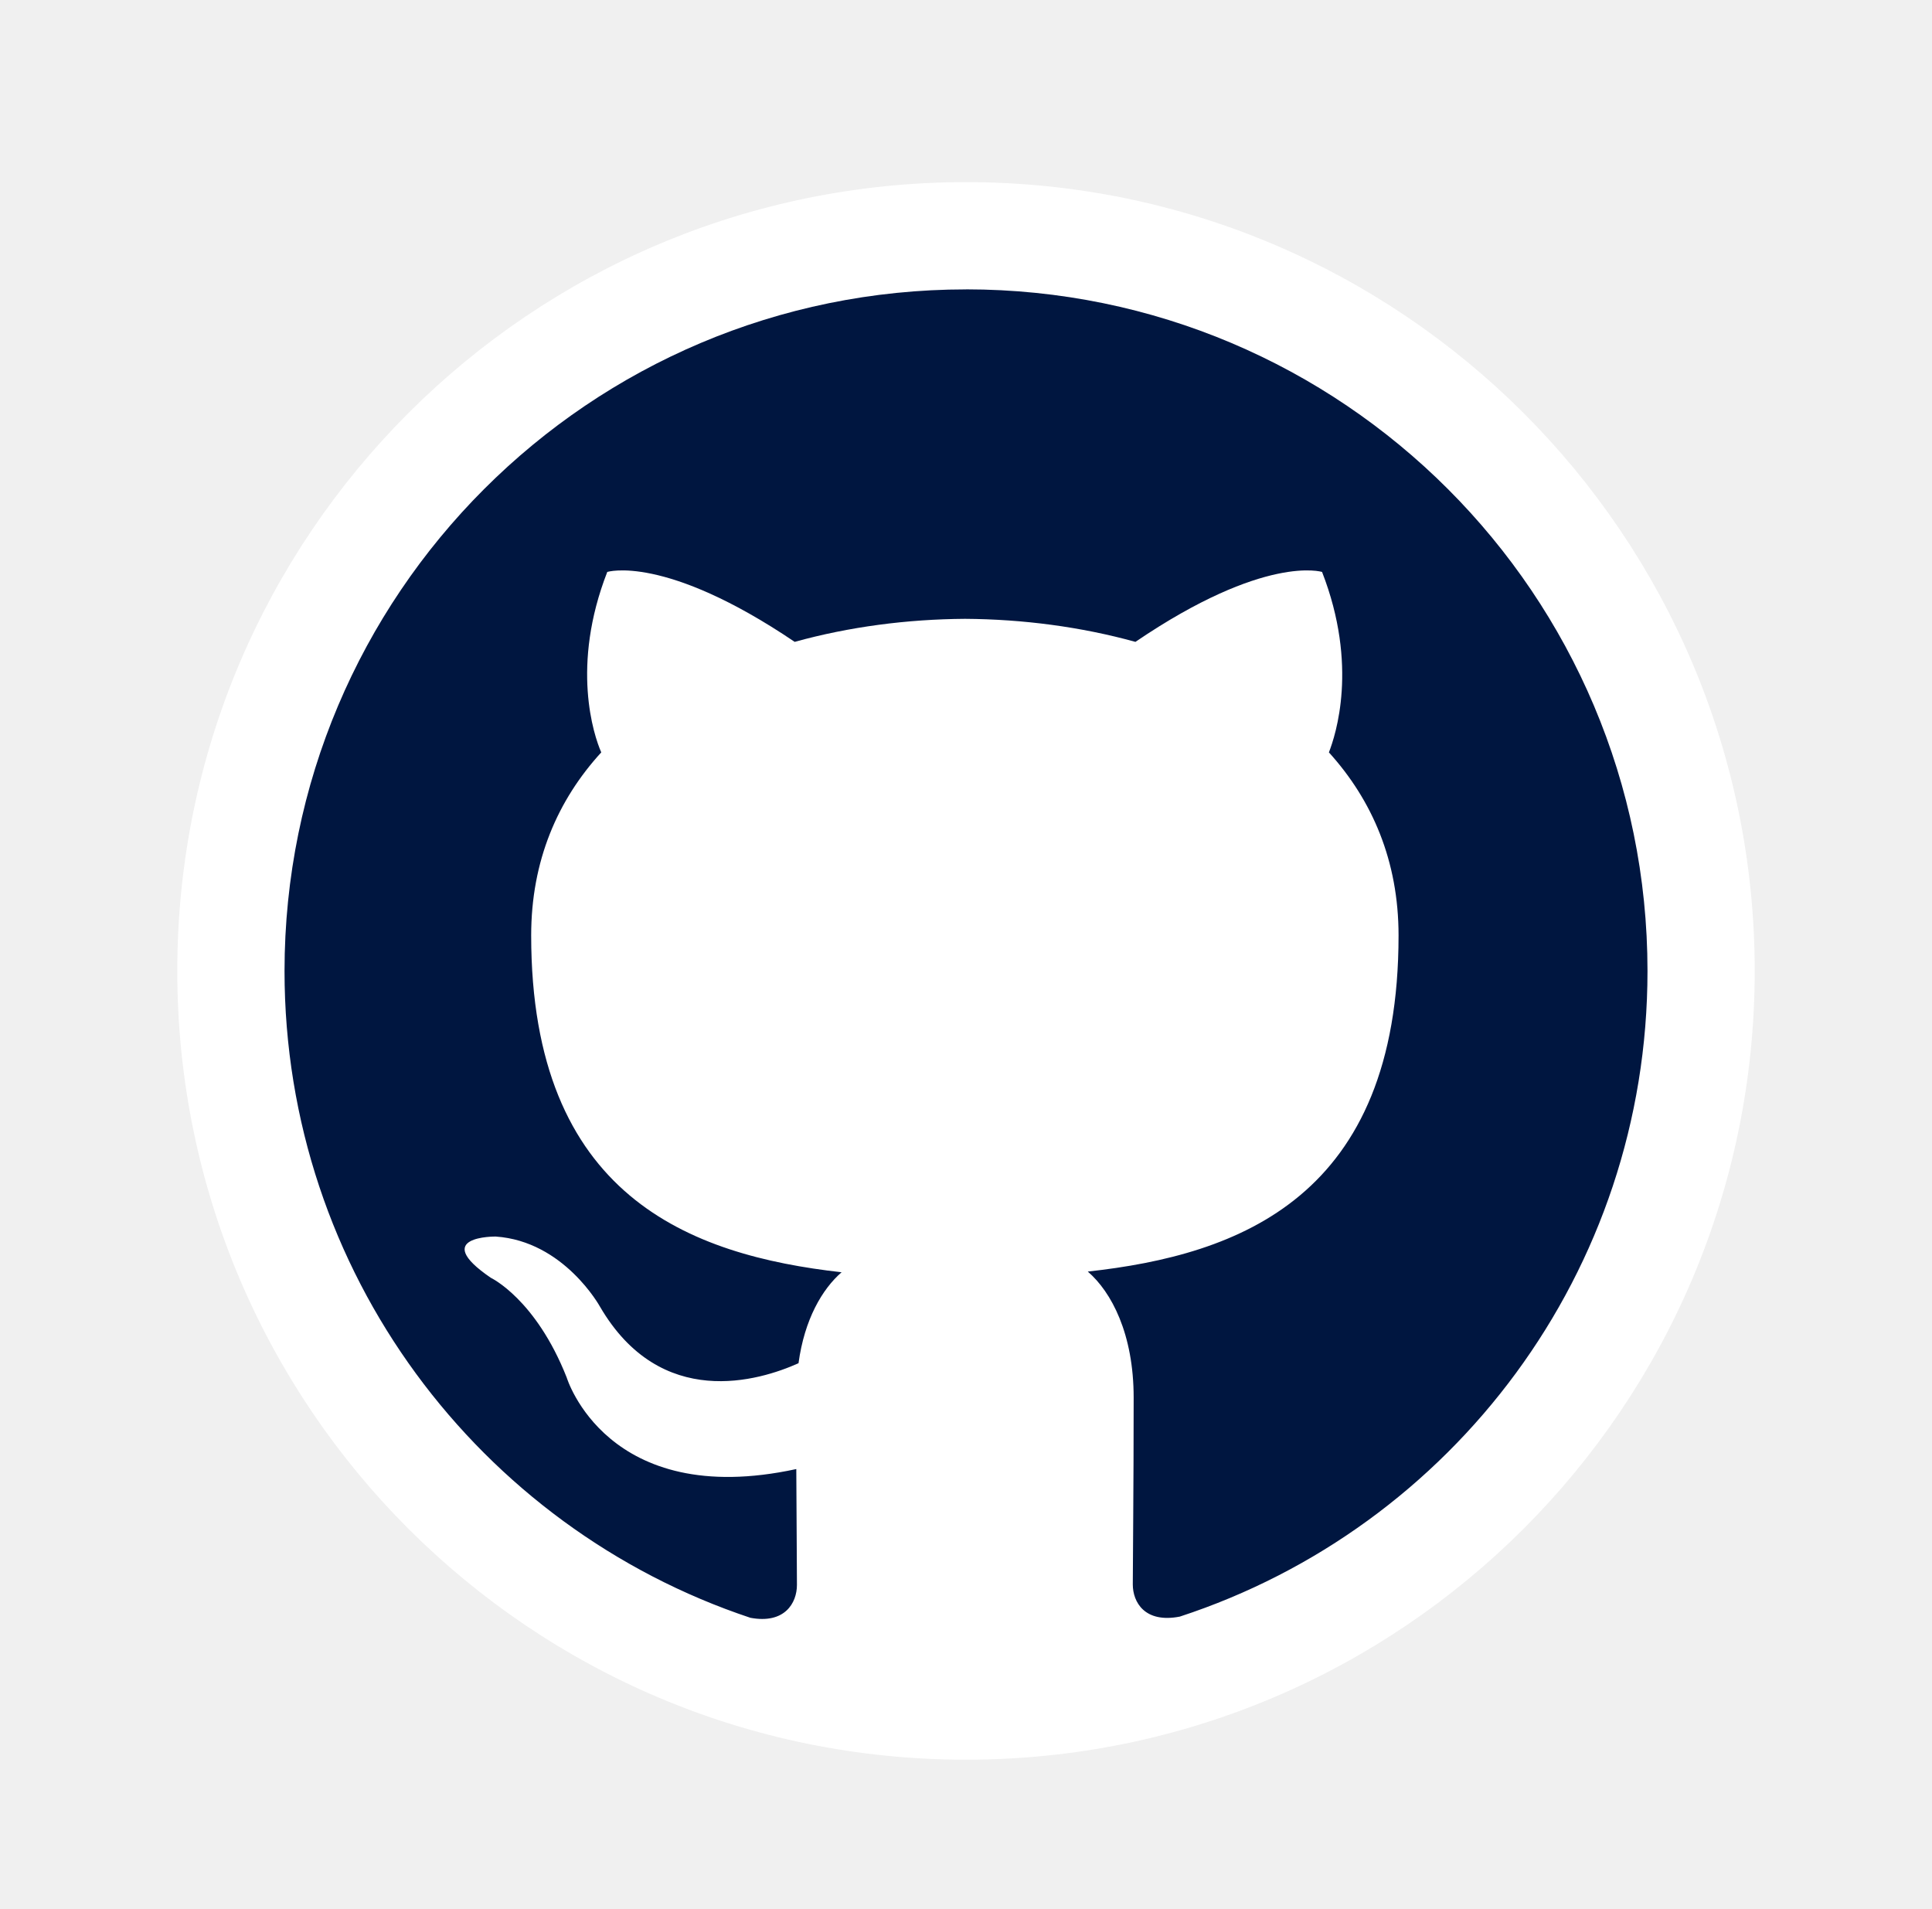
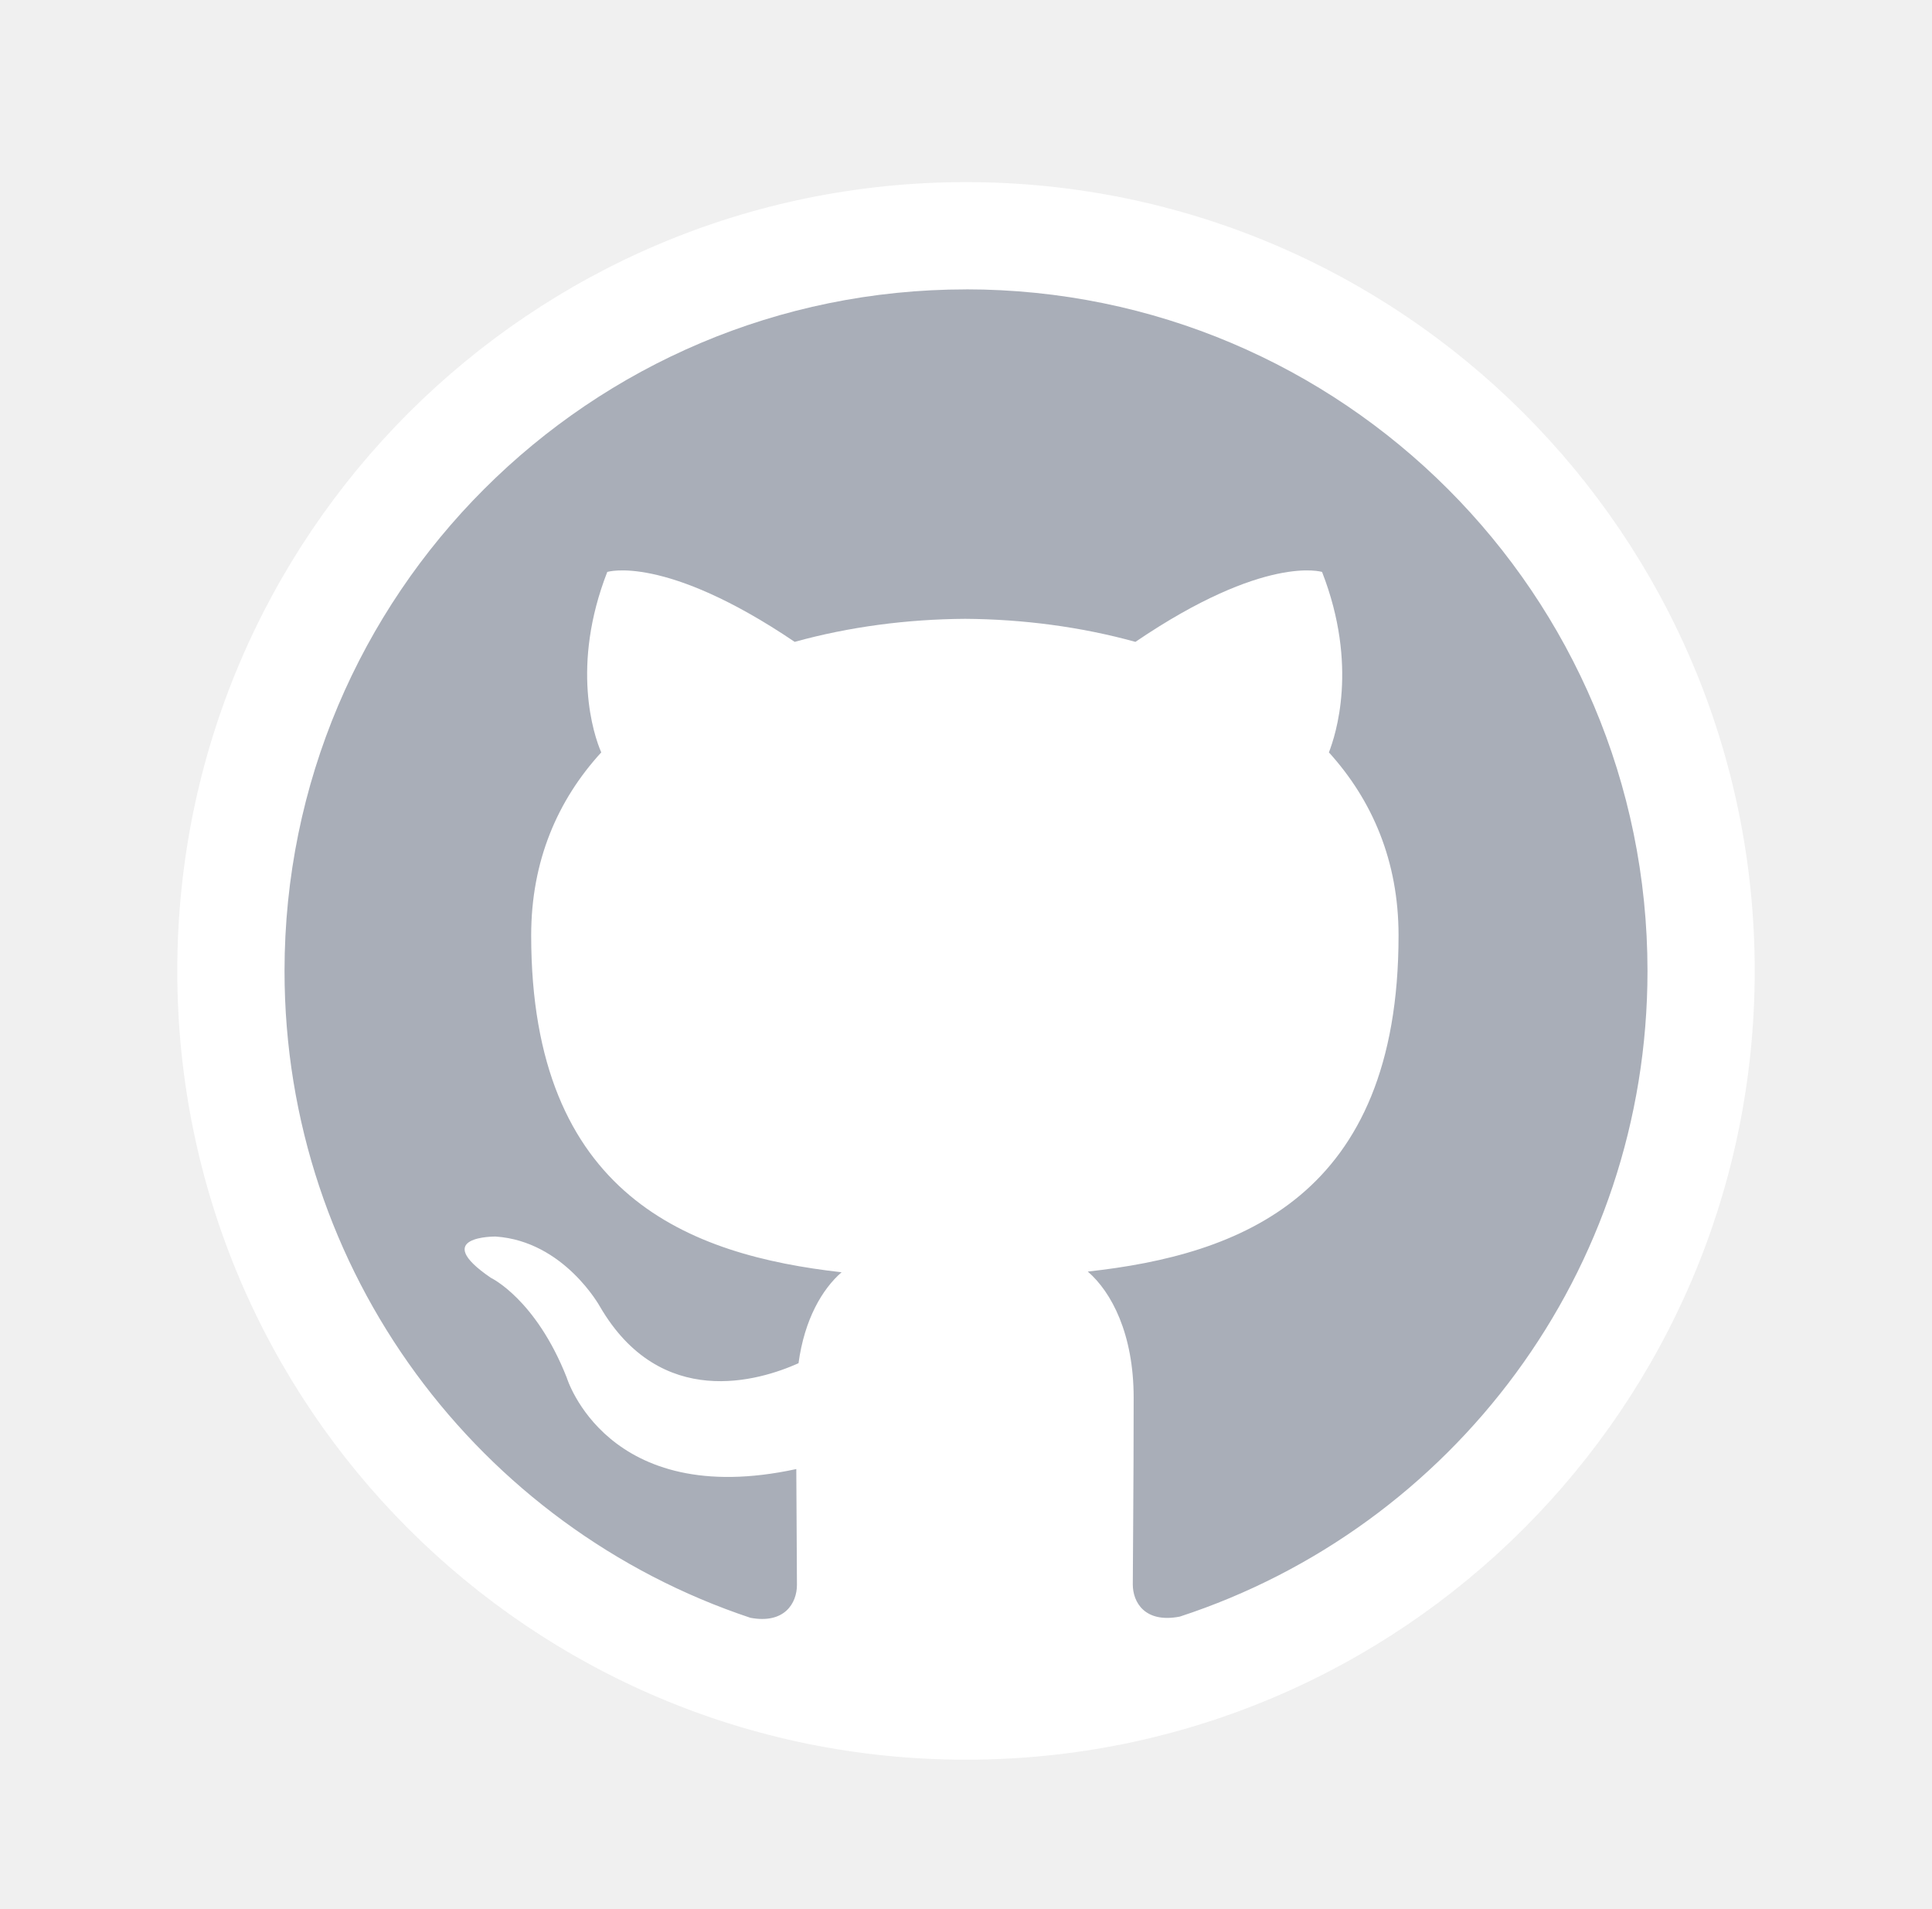
<svg xmlns="http://www.w3.org/2000/svg" width="81" height="80" viewBox="0 0 81 80" fill="none">
  <circle cx="40.5" cy="40.702" r="33.067" fill="white" />
-   <path d="M40.502 12.132C24.717 12.132 11.929 24.931 11.929 40.705C11.929 53.337 20.115 64.043 31.46 67.82C32.894 68.089 33.412 67.205 33.412 66.441C33.412 65.762 33.396 63.968 33.385 61.585C25.433 63.307 23.758 57.744 23.758 57.744C22.456 54.451 20.578 53.567 20.578 53.567C17.992 51.801 20.783 51.838 20.783 51.838C23.647 52.033 25.154 54.776 25.154 54.776C27.703 59.148 31.841 57.883 33.478 57.148C33.728 55.306 34.473 54.04 35.284 53.335C28.941 52.619 22.27 50.163 22.27 39.214C22.27 36.087 23.378 33.541 25.208 31.541C24.892 30.824 23.924 27.913 25.46 23.977C25.46 23.977 27.851 23.215 33.318 26.908C35.605 26.274 38.034 25.958 40.461 25.942C42.89 25.958 45.316 26.276 47.604 26.908C53.038 23.215 55.428 23.977 55.428 23.977C56.962 27.913 55.994 30.823 55.715 31.541C57.528 33.541 58.635 36.089 58.635 39.214C58.635 50.188 51.956 52.608 45.606 53.306C46.599 54.162 47.529 55.921 47.529 58.59C47.529 62.412 47.493 65.491 47.493 66.421C47.493 67.164 47.993 68.057 49.465 67.77C60.894 64.032 69.072 53.317 69.072 40.704C69.072 24.929 56.283 12.13 40.498 12.13L40.502 12.132Z" fill="#001640" />
+   <path d="M40.502 12.132C24.717 12.132 11.929 24.931 11.929 40.705C11.929 53.337 20.115 64.043 31.46 67.82C32.894 68.089 33.412 67.205 33.412 66.441C33.412 65.762 33.396 63.968 33.385 61.585C25.433 63.307 23.758 57.744 23.758 57.744C22.456 54.451 20.578 53.567 20.578 53.567C17.992 51.801 20.783 51.838 20.783 51.838C23.647 52.033 25.154 54.776 25.154 54.776C27.703 59.148 31.841 57.883 33.478 57.148C33.728 55.306 34.473 54.04 35.284 53.335C28.941 52.619 22.27 50.163 22.27 39.214C22.27 36.087 23.378 33.541 25.208 31.541C24.892 30.824 23.924 27.913 25.46 23.977C25.46 23.977 27.851 23.215 33.318 26.908C35.605 26.274 38.034 25.958 40.461 25.942C42.89 25.958 45.316 26.276 47.604 26.908C53.038 23.215 55.428 23.977 55.428 23.977C56.962 27.913 55.994 30.823 55.715 31.541C57.528 33.541 58.635 36.089 58.635 39.214C58.635 50.188 51.956 52.608 45.606 53.306C46.599 54.162 47.529 55.921 47.529 58.59C47.529 62.412 47.493 65.491 47.493 66.421C47.493 67.164 47.993 68.057 49.465 67.77C60.894 64.032 69.072 53.317 69.072 40.704C69.072 24.929 56.283 12.13 40.498 12.13L40.502 12.132Z" fill="#A9AEB8" />
</svg>
